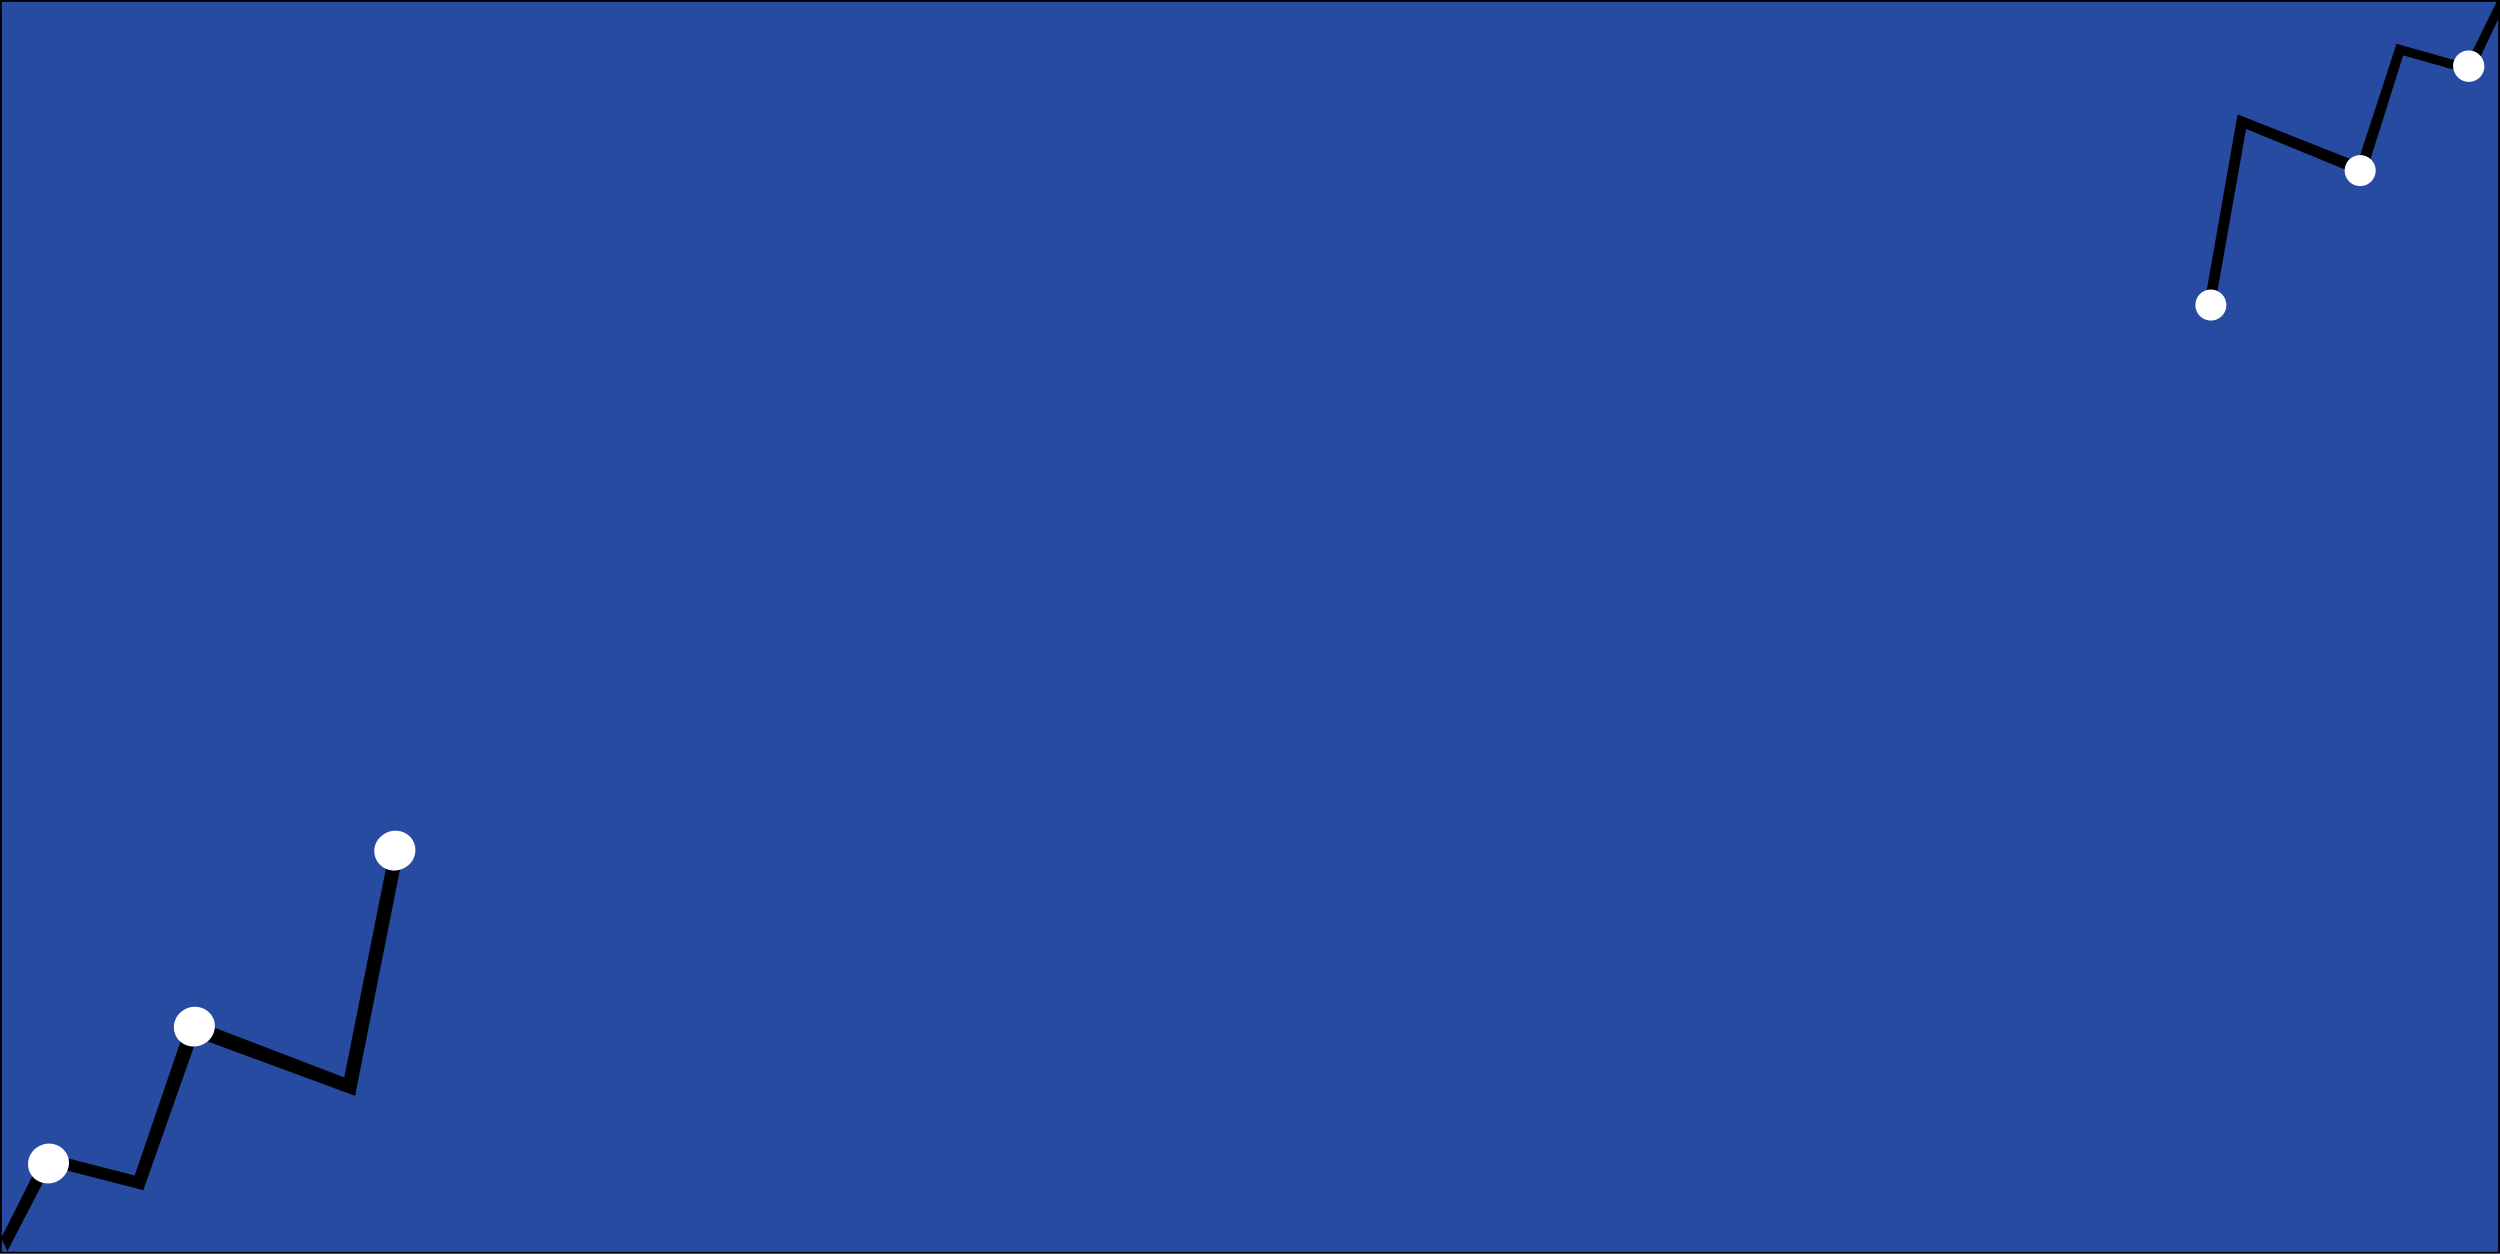
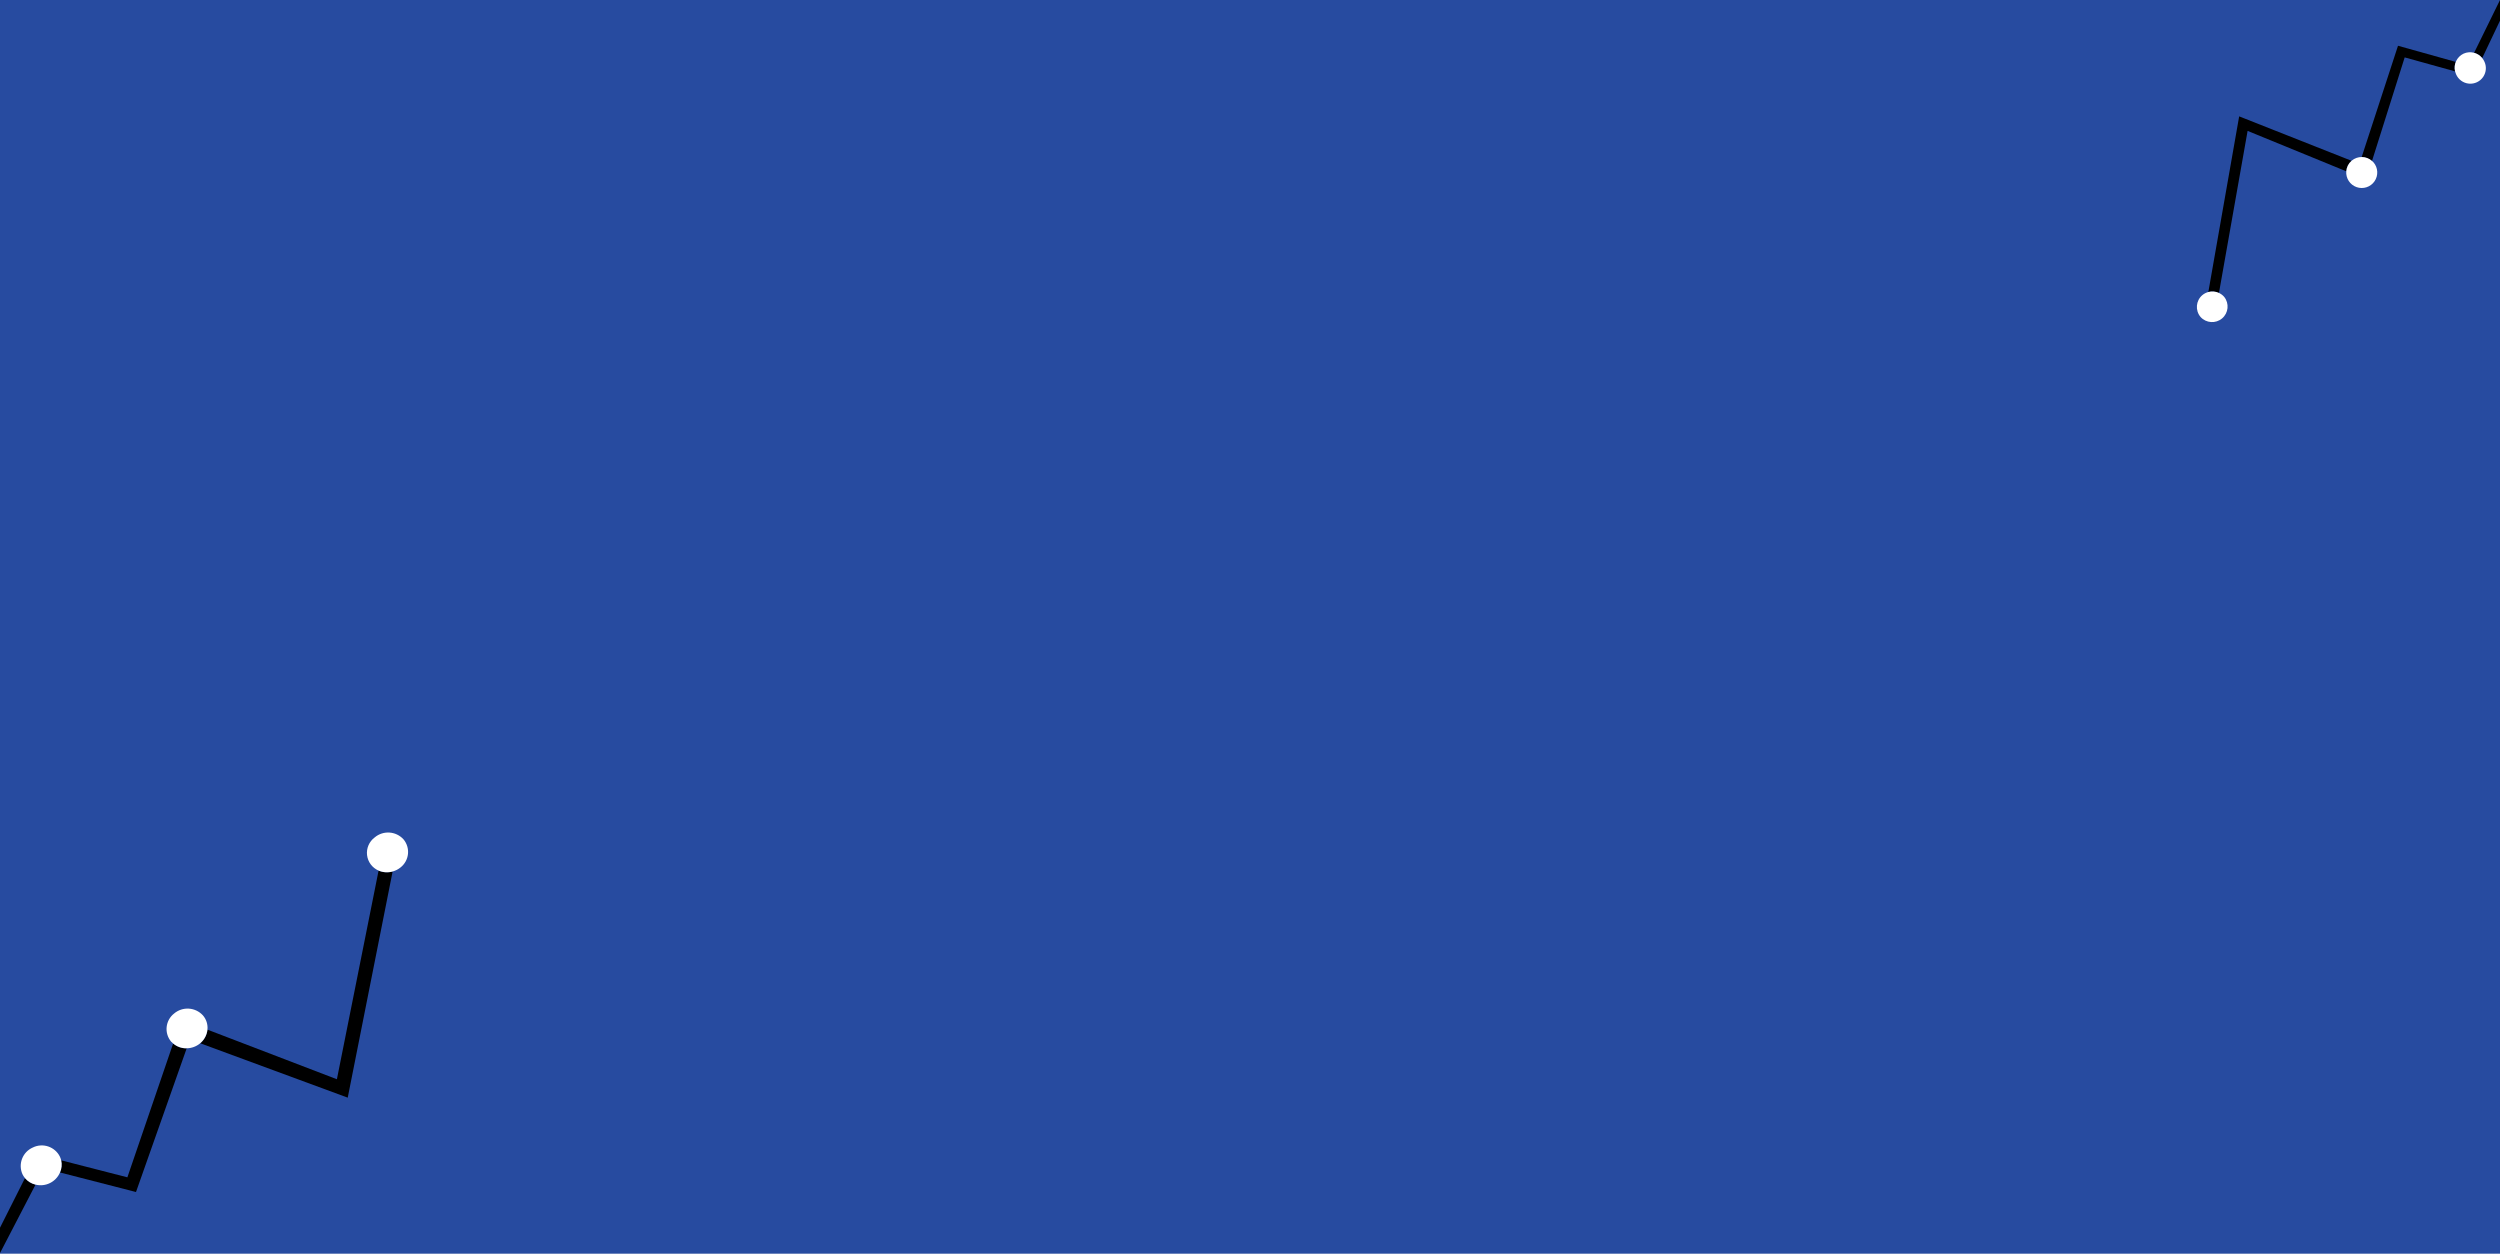
<svg xmlns="http://www.w3.org/2000/svg" viewBox="0 0 1366 685">
  <defs>
    <style>.cls-1{fill:#274ba0;}.cls-2{fill:#fff;}</style>
  </defs>
  <g id="Layer_1" data-name="Layer 1">
-     <rect class="cls-1" x="0.5" y="0.5" width="1365" height="684" />
-     <path d="M1365,1V684H1V1H1365m1-1H0V685H1366V0Z" />
+     <rect class="cls-1" width="1366" height="685" />
  </g>
  <g id="Layer_2" data-name="Layer 2">
-     <path d="M17.64,642.73l-17,33.74L4,683.69l19.4-37.38A10.73,10.73,0,0,1,17.64,642.73Z" />
-     <path d="M210.86,474.7l-22.78,114L117.35,561.6a11.17,11.17,0,0,1-3.94,7.44L194,598.76l24.53-123.57A11.43,11.43,0,0,1,210.86,474.7Z" />
-     <path d="M98.6,569.19l-25,73.1L37.43,633a10.58,10.58,0,0,1-.64,6.64l41.52,10.68L106,571.82A11,11,0,0,1,98.6,569.19Z" />
-     <path class="cls-2" d="M37.43,633a10.3,10.3,0,0,0-.7-2,11.06,11.06,0,0,0-14.81-5,11.05,11.05,0,0,0-5.66,14.56,10.13,10.13,0,0,0,1.38,2.15,10.73,10.73,0,0,0,5.8,3.58,11.54,11.54,0,0,0,13.35-6.65A10.58,10.58,0,0,0,37.43,633Z" />
-     <path class="cls-2" d="M117.35,561.6a10.3,10.3,0,0,0-2.47-7.79,11.37,11.37,0,0,0-15.78-1,10.75,10.75,0,0,0-1.59,15.35,11.56,11.56,0,0,0,1.09,1,11,11,0,0,0,7.39,2.63,11.68,11.68,0,0,0,7.3-2.66l.12-.12A11.17,11.17,0,0,0,117.35,561.6Z" />
-     <path class="cls-2" d="M224.46,457.6a11.37,11.37,0,0,0-15.77-1,10.53,10.53,0,0,0,2.17,18.09,11.43,11.43,0,0,0,7.7.49,11.89,11.89,0,0,0,4.32-2.23A10.75,10.75,0,0,0,224.46,457.6Z" />
-     <path d="M1355.45,30.71l12.38-26.07L1365.17-1,1351,27.84A8.44,8.44,0,0,1,1355.45,30.71Z" />
-     <path d="M1211.61,159l15.65-88.54,53.88,22.09a8.43,8.43,0,0,1,2.88-5.74l-61.4-24.29-16.85,96A8.47,8.47,0,0,1,1211.61,159Z" />
-     <path d="M1295.22,86.91l17.88-56.63L1340.61,38a8.45,8.45,0,0,1,.4-5.17l-31.56-8.89-19.86,60.82A8.42,8.42,0,0,1,1295.22,86.91Z" />
-     <path class="cls-2" d="M1340.61,38a8.6,8.6,0,0,0,.56,1.59,8.48,8.48,0,1,0,15.35-7.19,8.08,8.08,0,0,0-1.07-1.69A8.48,8.48,0,0,0,1340.61,38Z" />
-     <path class="cls-2" d="M1281.14,92.57a8.48,8.48,0,1,0,14.92-4.85,9.16,9.16,0,0,0-.84-.81,8.52,8.52,0,0,0-11.11-.18l-.09.1A8.43,8.43,0,0,0,1281.14,92.57Z" />
-     <path class="cls-2" d="M1201.55,172.16a8.47,8.47,0,1,0,4.22-13.63,8.35,8.35,0,0,0-3.23,1.68A8.49,8.49,0,0,0,1201.55,172.16Z" />
+     <path d="M13.64,643.73,0,670.83l0,13.86,19.4-37.38A10.73,10.73,0,0,1,13.64,643.73Z" />
+     <path d="M206.86,475.7l-22.78,114L113.35,562.6a11.17,11.17,0,0,1-3.94,7.44L190,599.76l24.53-123.57A11.43,11.43,0,0,1,206.86,475.7Z" />
+     <path d="M94.6,570.19l-25,73.1L33.43,634a10.58,10.58,0,0,1-.64,6.64l41.52,10.68L102,572.82A11,11,0,0,1,94.6,570.19Z" />
+     <path class="cls-2" d="M33.43,634a10.3,10.3,0,0,0-.7-2,11.06,11.06,0,0,0-14.81-5,11.05,11.05,0,0,0-5.66,14.56,10.13,10.13,0,0,0,1.38,2.15,10.73,10.73,0,0,0,5.8,3.58,11.54,11.54,0,0,0,13.35-6.65A10.58,10.58,0,0,0,33.43,634Z" />
+     <path class="cls-2" d="M113.35,562.6a10.3,10.3,0,0,0-2.47-7.79,11.37,11.37,0,0,0-15.78-1,10.75,10.75,0,0,0-1.59,15.35,11.56,11.56,0,0,0,1.09,1,11,11,0,0,0,7.39,2.63,11.68,11.68,0,0,0,7.3-2.66l.12-.12A11.17,11.17,0,0,0,113.35,562.6Z" />
+     <path class="cls-2" d="M220.46,458.6a11.37,11.37,0,0,0-15.77-1,10.53,10.53,0,0,0,2.17,18.09,11.43,11.43,0,0,0,7.7.49,11.89,11.89,0,0,0,4.32-2.23A10.75,10.75,0,0,0,220.46,458.6Z" />
+     <path d="M1356.27,31.75l9.78-20.57L1366,0l-14.16,28.88A8.32,8.32,0,0,1,1356.27,31.75Z" />
+     <path d="M1212.44,160.06l15.65-88.54L1282,93.6a8.47,8.47,0,0,1,2.88-5.74l-61.4-24.28-16.85,96A8.47,8.47,0,0,1,1212.44,160.06Z" />
+     <path d="M1296.05,88l17.87-56.64L1341.44,39a8.44,8.44,0,0,1,.39-5.17L1310.27,25,1290.42,85.8A8.42,8.42,0,0,1,1296.05,88Z" />
+     <path class="cls-2" d="M1341.44,39a8.87,8.87,0,0,0,.56,1.59,8.48,8.48,0,1,0,15.35-7.19,7.73,7.73,0,0,0-1.08-1.69,8.58,8.58,0,0,0-10.19-2.4,8.55,8.55,0,0,0-4.64,9.69Z" />
+     <path class="cls-2" d="M1282,93.6a8.48,8.48,0,1,0,14.92-4.84,9.16,9.16,0,0,0-.84-.81,8.52,8.52,0,0,0-11.11-.18l-.09.09A8.47,8.47,0,0,0,1282,93.6Z" />
+     <path class="cls-2" d="M1202.38,173.19a8.48,8.48,0,0,0,12.94-10.95,8.37,8.37,0,0,0-2.88-2.18,8.47,8.47,0,0,0-5.84-.5,8.37,8.37,0,0,0-3.23,1.69A8.47,8.47,0,0,0,1202.38,173.19Z" />
  </g>
</svg>
